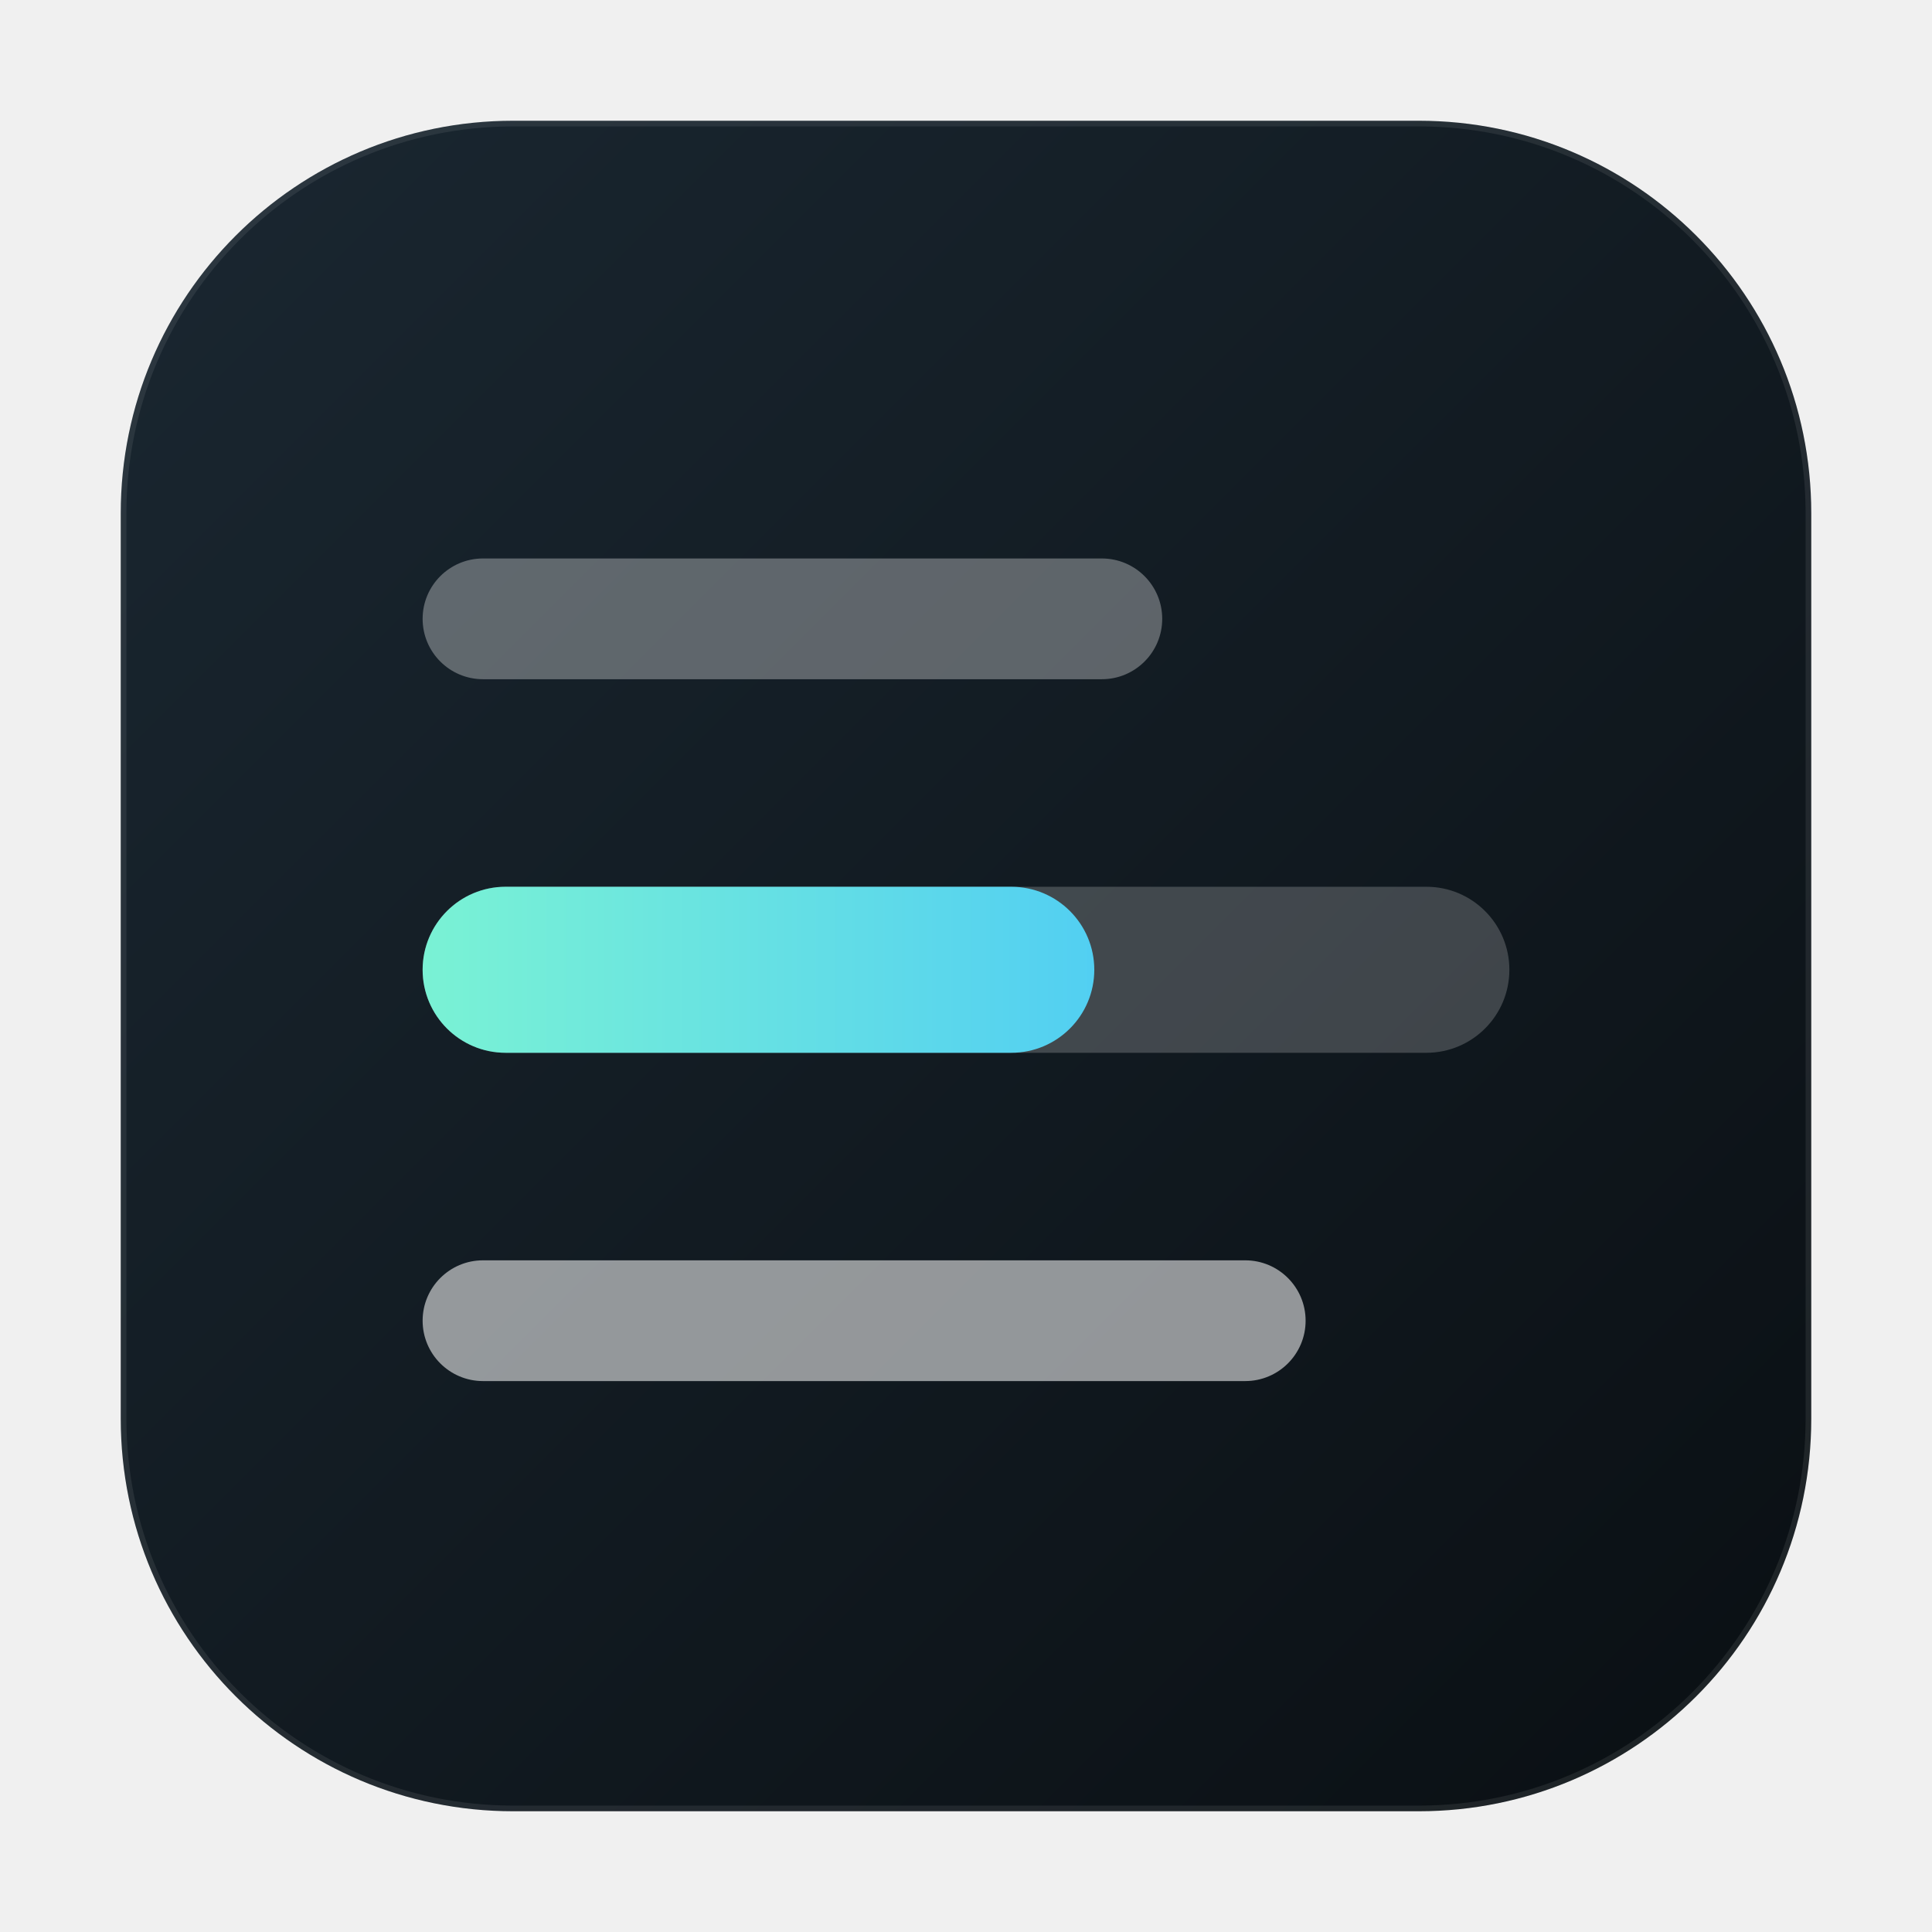
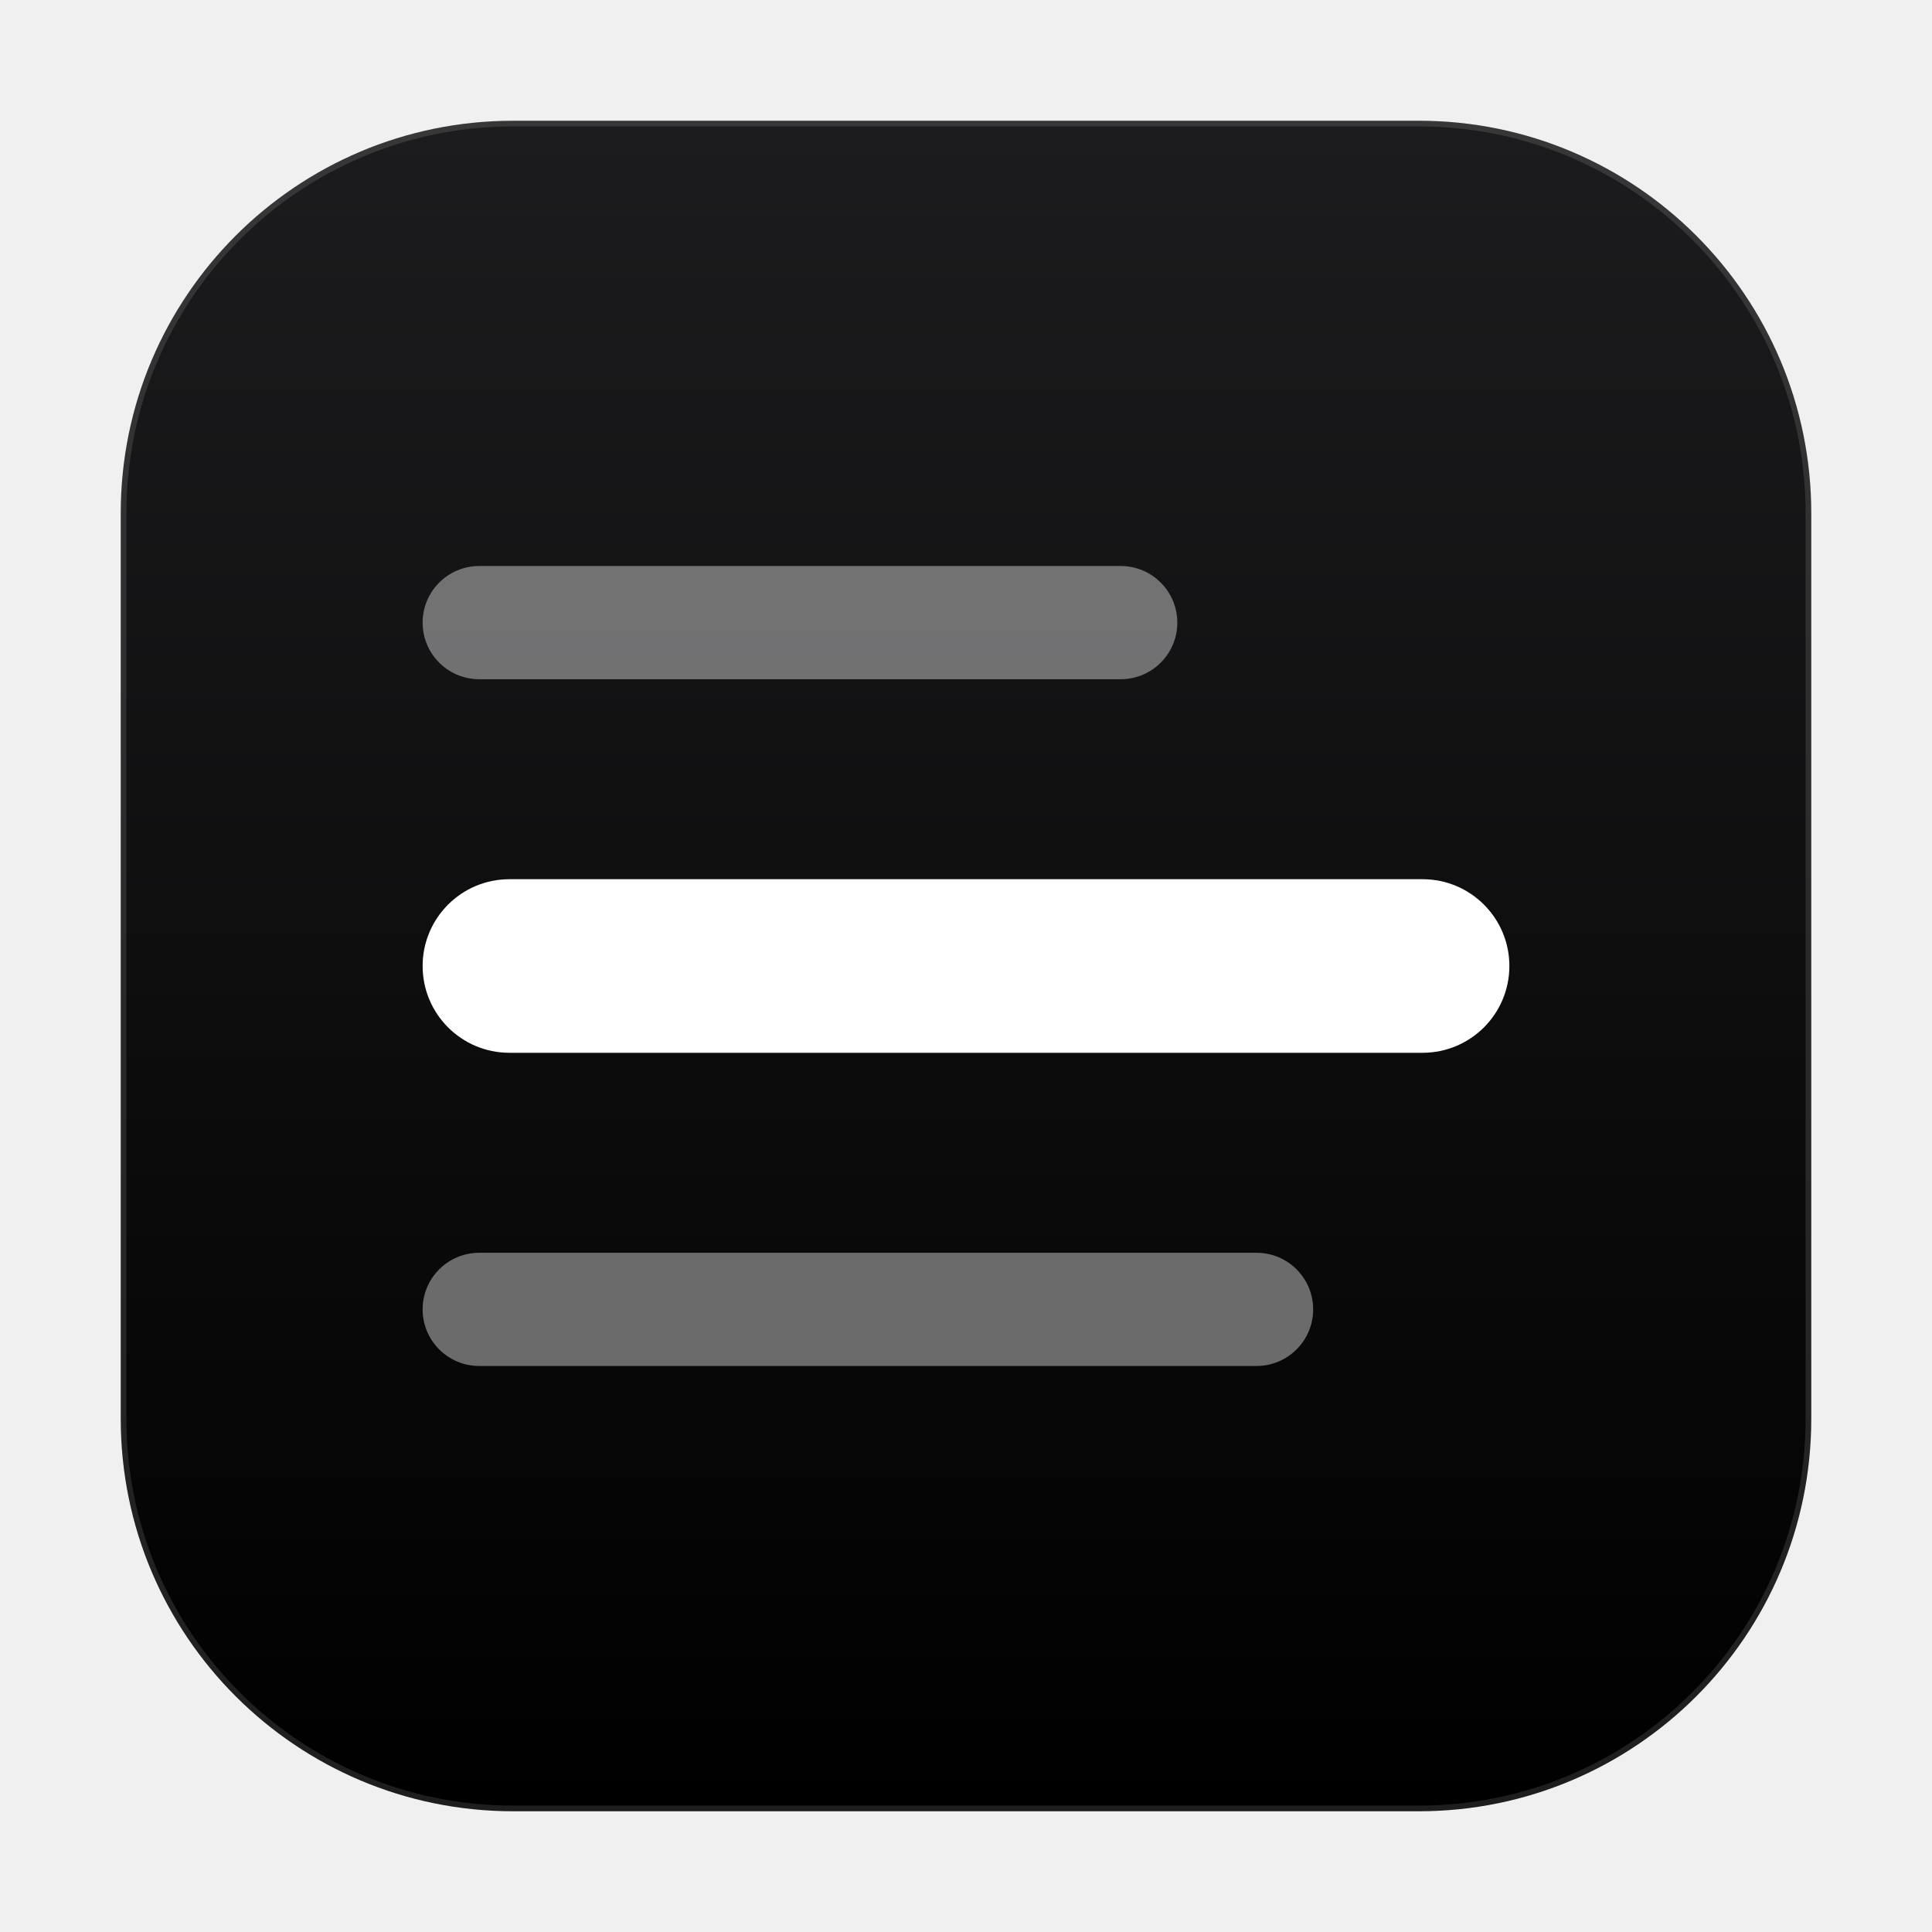
<svg xmlns="http://www.w3.org/2000/svg" viewBox="0 0 1024 1024">
  <defs>
-     <linearGradient id="tile" x1="0" y1="0" x2="1" y2="1">
-       <stop offset="0" stop-color="#1A2731" />
-       <stop offset="1" stop-color="#0A0F13" />
-     </linearGradient>
-     <linearGradient id="sung" x1="0" y1="0" x2="1" y2="0">
-       <stop offset="0" stop-color="#7AF2D4" />
-       <stop offset="1" stop-color="#52CFF2" />
+     <linearGradient id="tile" x1="0" y1="0" x2="0" y2="1">
+       <stop offset="0" stop-color="#1C1C1E" />
+       <stop offset="1" stop-color="#000000" />
    </linearGradient>
  </defs>
  <rect x="64" y="64" width="896" height="896" rx="208" fill="url(#tile)" />
-   <rect x="65.5" y="65.5" width="893" height="893" rx="206.5" fill="none" stroke="#FFFFFF" stroke-opacity="0.08" stroke-width="3" />
-   <rect x="224" y="296" width="392" height="64" rx="32" fill="#FFFFFF" fill-opacity="0.32" />
-   <rect x="224" y="470" width="576" height="88" rx="44" fill="#FFFFFF" fill-opacity="0.2" />
-   <rect x="224" y="470" width="356" height="88" rx="44" fill="url(#sung)" />
-   <rect x="224" y="668" width="468" height="64" rx="32" fill="#FFFFFF" fill-opacity="0.55" />
+   <rect x="65.5" y="65.5" width="893" height="893" rx="206.5" fill="none" stroke="#FFFFFF" stroke-opacity="0.12" stroke-width="3" />
+   <rect x="224" y="300" width="400" height="60" rx="30" fill="#FFFFFF" fill-opacity="0.4" />
+   <rect x="224" y="466" width="576" height="92" rx="46" fill="#FFFFFF" />
+   <rect x="224" y="664" width="472" height="60" rx="30" fill="#FFFFFF" fill-opacity="0.4" />
</svg>
